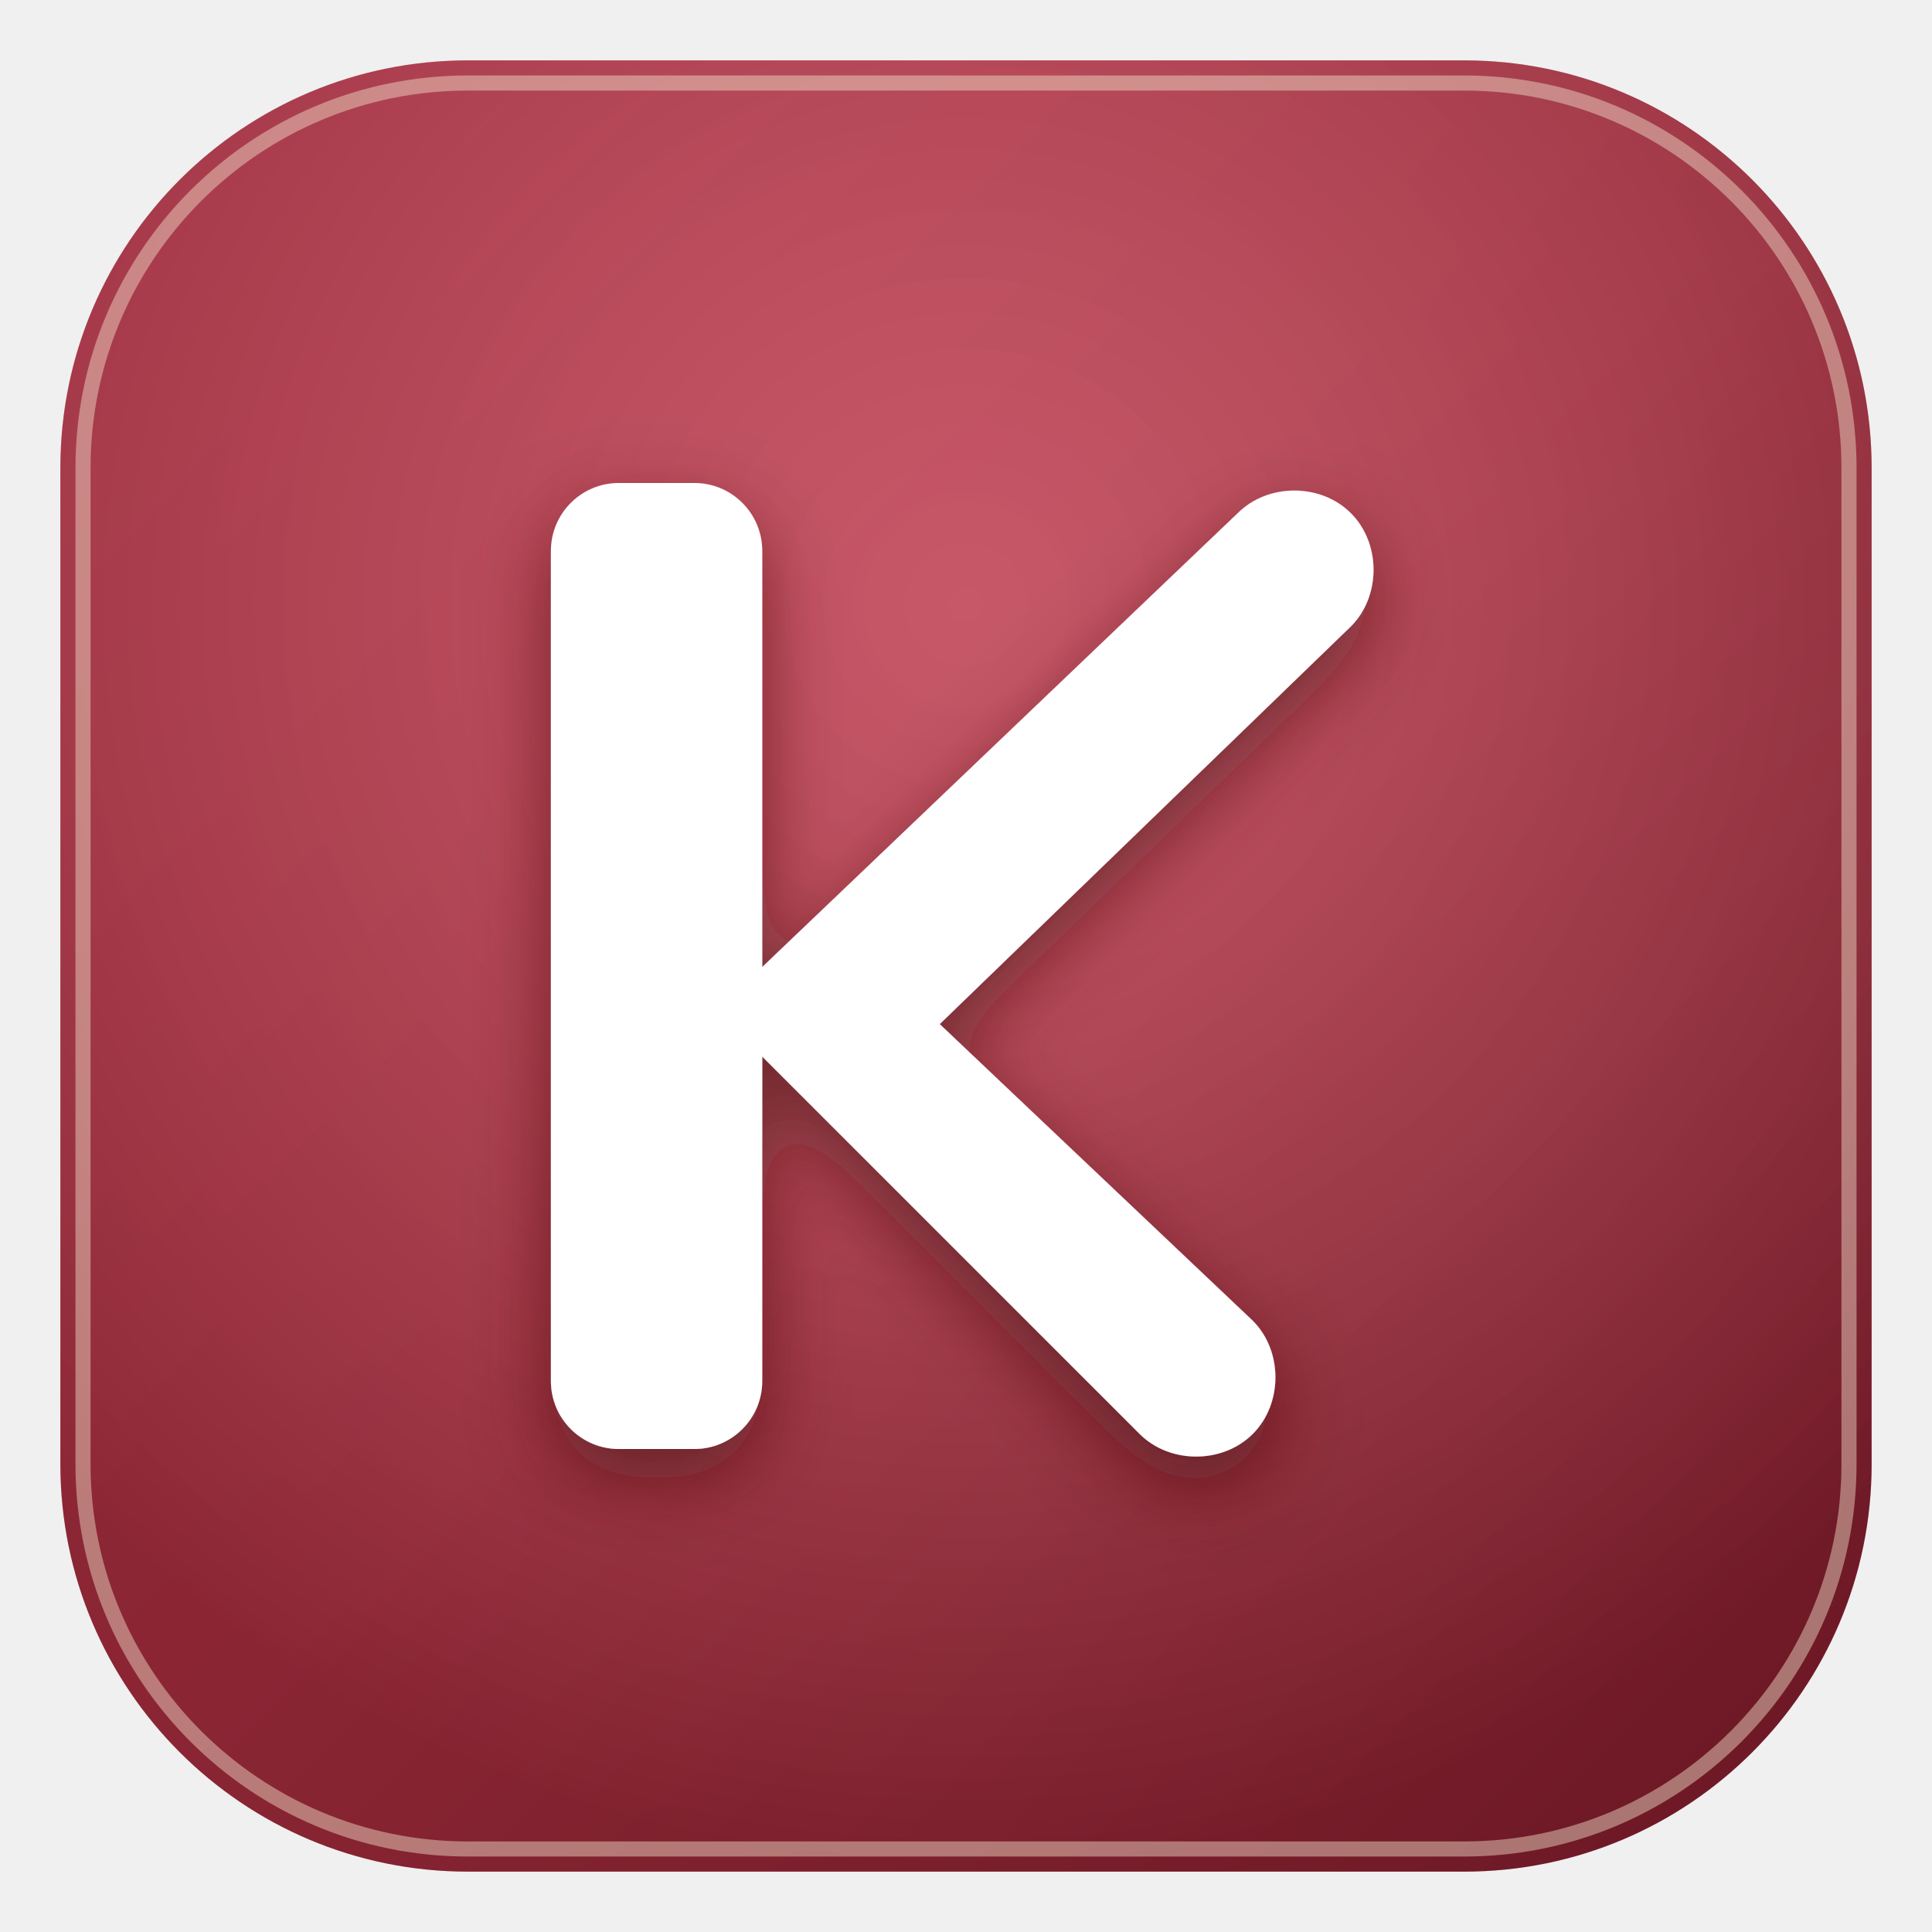
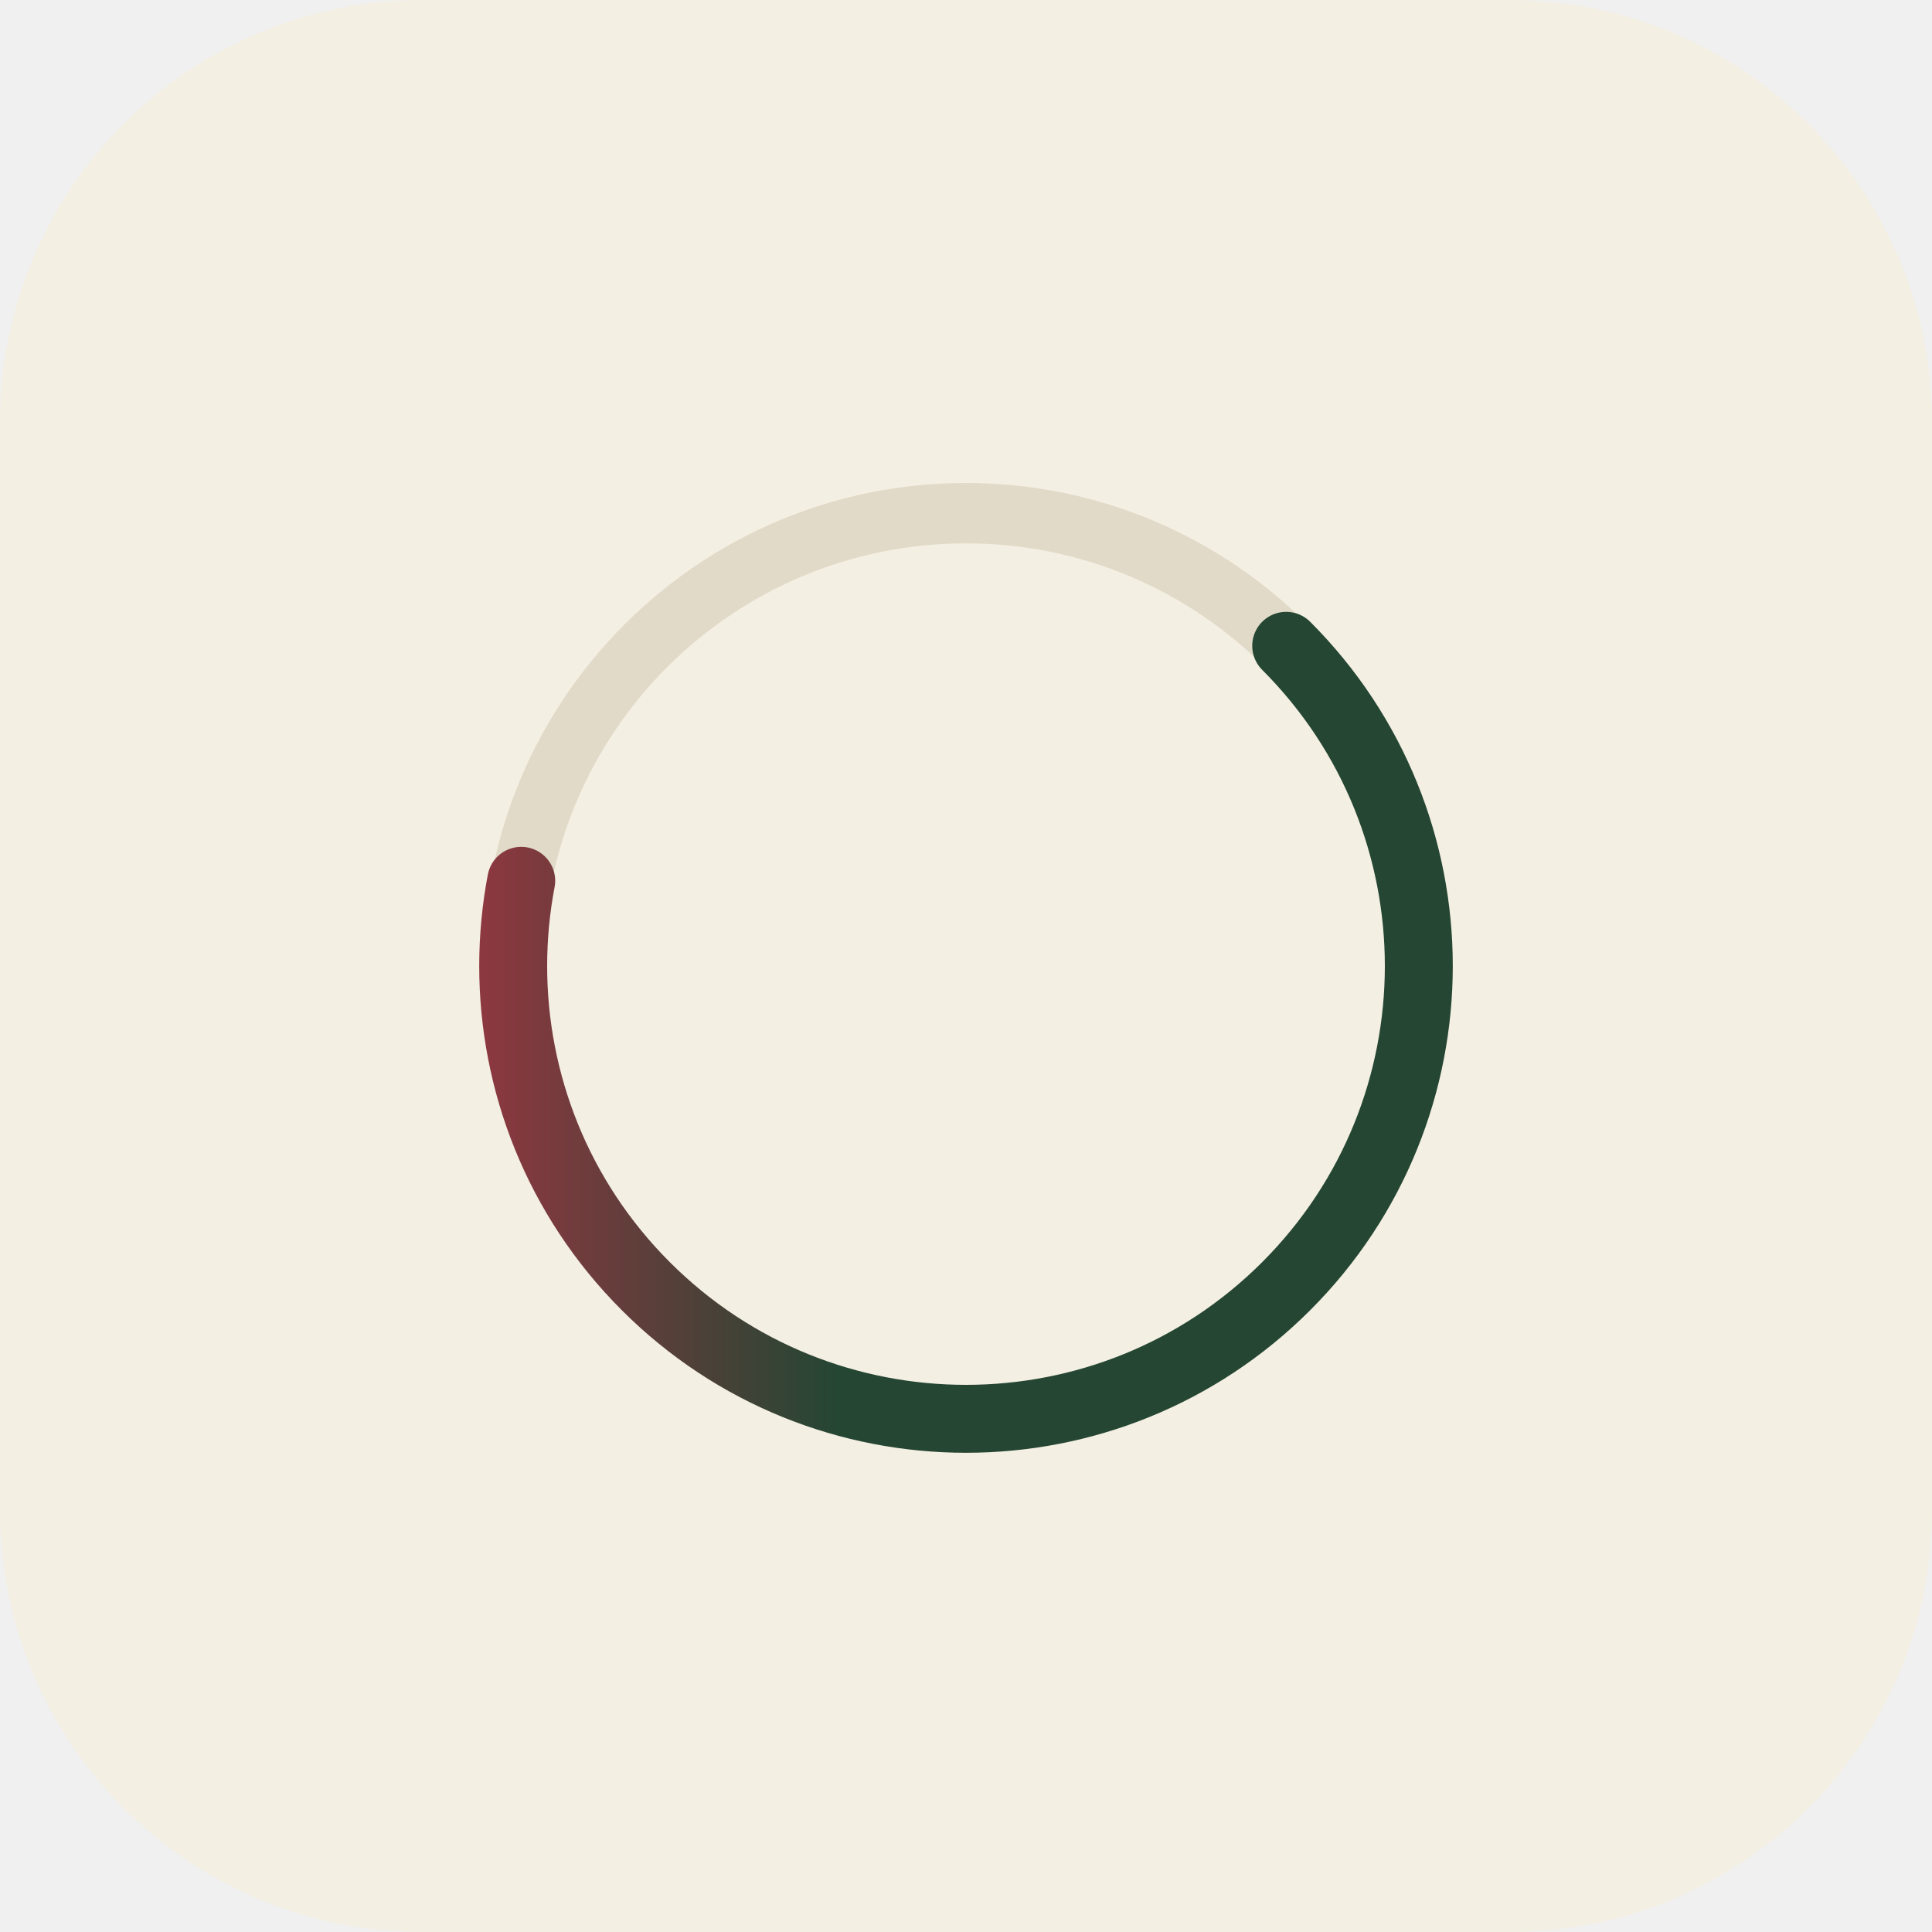
<svg xmlns="http://www.w3.org/2000/svg" width="512" height="512" viewBox="0 0 512 512">
  <defs>
-     <linearGradient id="bgGrad" x1="0%" y1="0%" x2="100%" y2="100%">
-       <stop offset="0%" stop-color="#C5374C" />
-       <stop offset="50%" stop-color="#B83245" />
-       <stop offset="100%" stop-color="#8E1F30" />
+     <linearGradient id="arcGrad" x1="0%" y1="0%" x2="100%" y2="100%">
+       <stop offset="0%" stop-color="#B83245" />
+       <stop offset="40%" stop-color="#244633" />
+       <stop offset="100%" stop-color="#244633" />
    </linearGradient>
-     <radialGradient id="ambientGrad" cx="50%" cy="30%" r="70%">
-       <stop offset="0%" stop-color="#FFFFFF" stop-opacity="0.18" />
-       <stop offset="100%" stop-color="#000000" stop-opacity="0.25" />
-     </radialGradient>
-     <filter id="kShadow" x="-20%" y="-20%" width="140%" height="140%">
-       <feDropShadow dx="0" dy="8" stdDeviation="10" flood-color="#4A0E18" flood-opacity="0.6" />
-     </filter>
  </defs>
-   <rect x="16" y="16" width="480" height="480" rx="108" fill="url(#bgGrad)" />
-   <rect x="16" y="16" width="480" height="480" rx="108" fill="url(#ambientGrad)" />
-   <rect x="22" y="22" width="468" height="468" rx="102" fill="none" stroke="#F5E6CC" stroke-width="4" stroke-opacity="0.45" />
-   <g filter="url(#kShadow)">
-     <rect x="146" y="128" width="56" height="256" rx="18" fill="#FFFFFF" />
-     <path d="M 196 262 L 328 136 C 336 128 350 128 358 136 C 366 144 366 158 358 166 L 236 284 Z" fill="#FFFFFF" />
-     <path d="M 218 242 L 332 350 C 340 358 340 372 332 380 C 324 388 310 388 302 380 L 196 274 Z" fill="#FFFFFF" />
+   <rect width="512" height="512" rx="112" fill="#F4EFE3" />
+   <g transform="translate(256, 256)">
+     <circle cx="0" cy="0" r="120" fill="none" stroke="#E2DAC8" stroke-width="16" />
+     <circle cx="0" cy="0" r="120" fill="none" stroke="url(#arcGrad)" stroke-width="18" stroke-linecap="round" stroke-dasharray="754" stroke-dashoffset="260" transform="rotate(-45)" />
  </g>
</svg>
